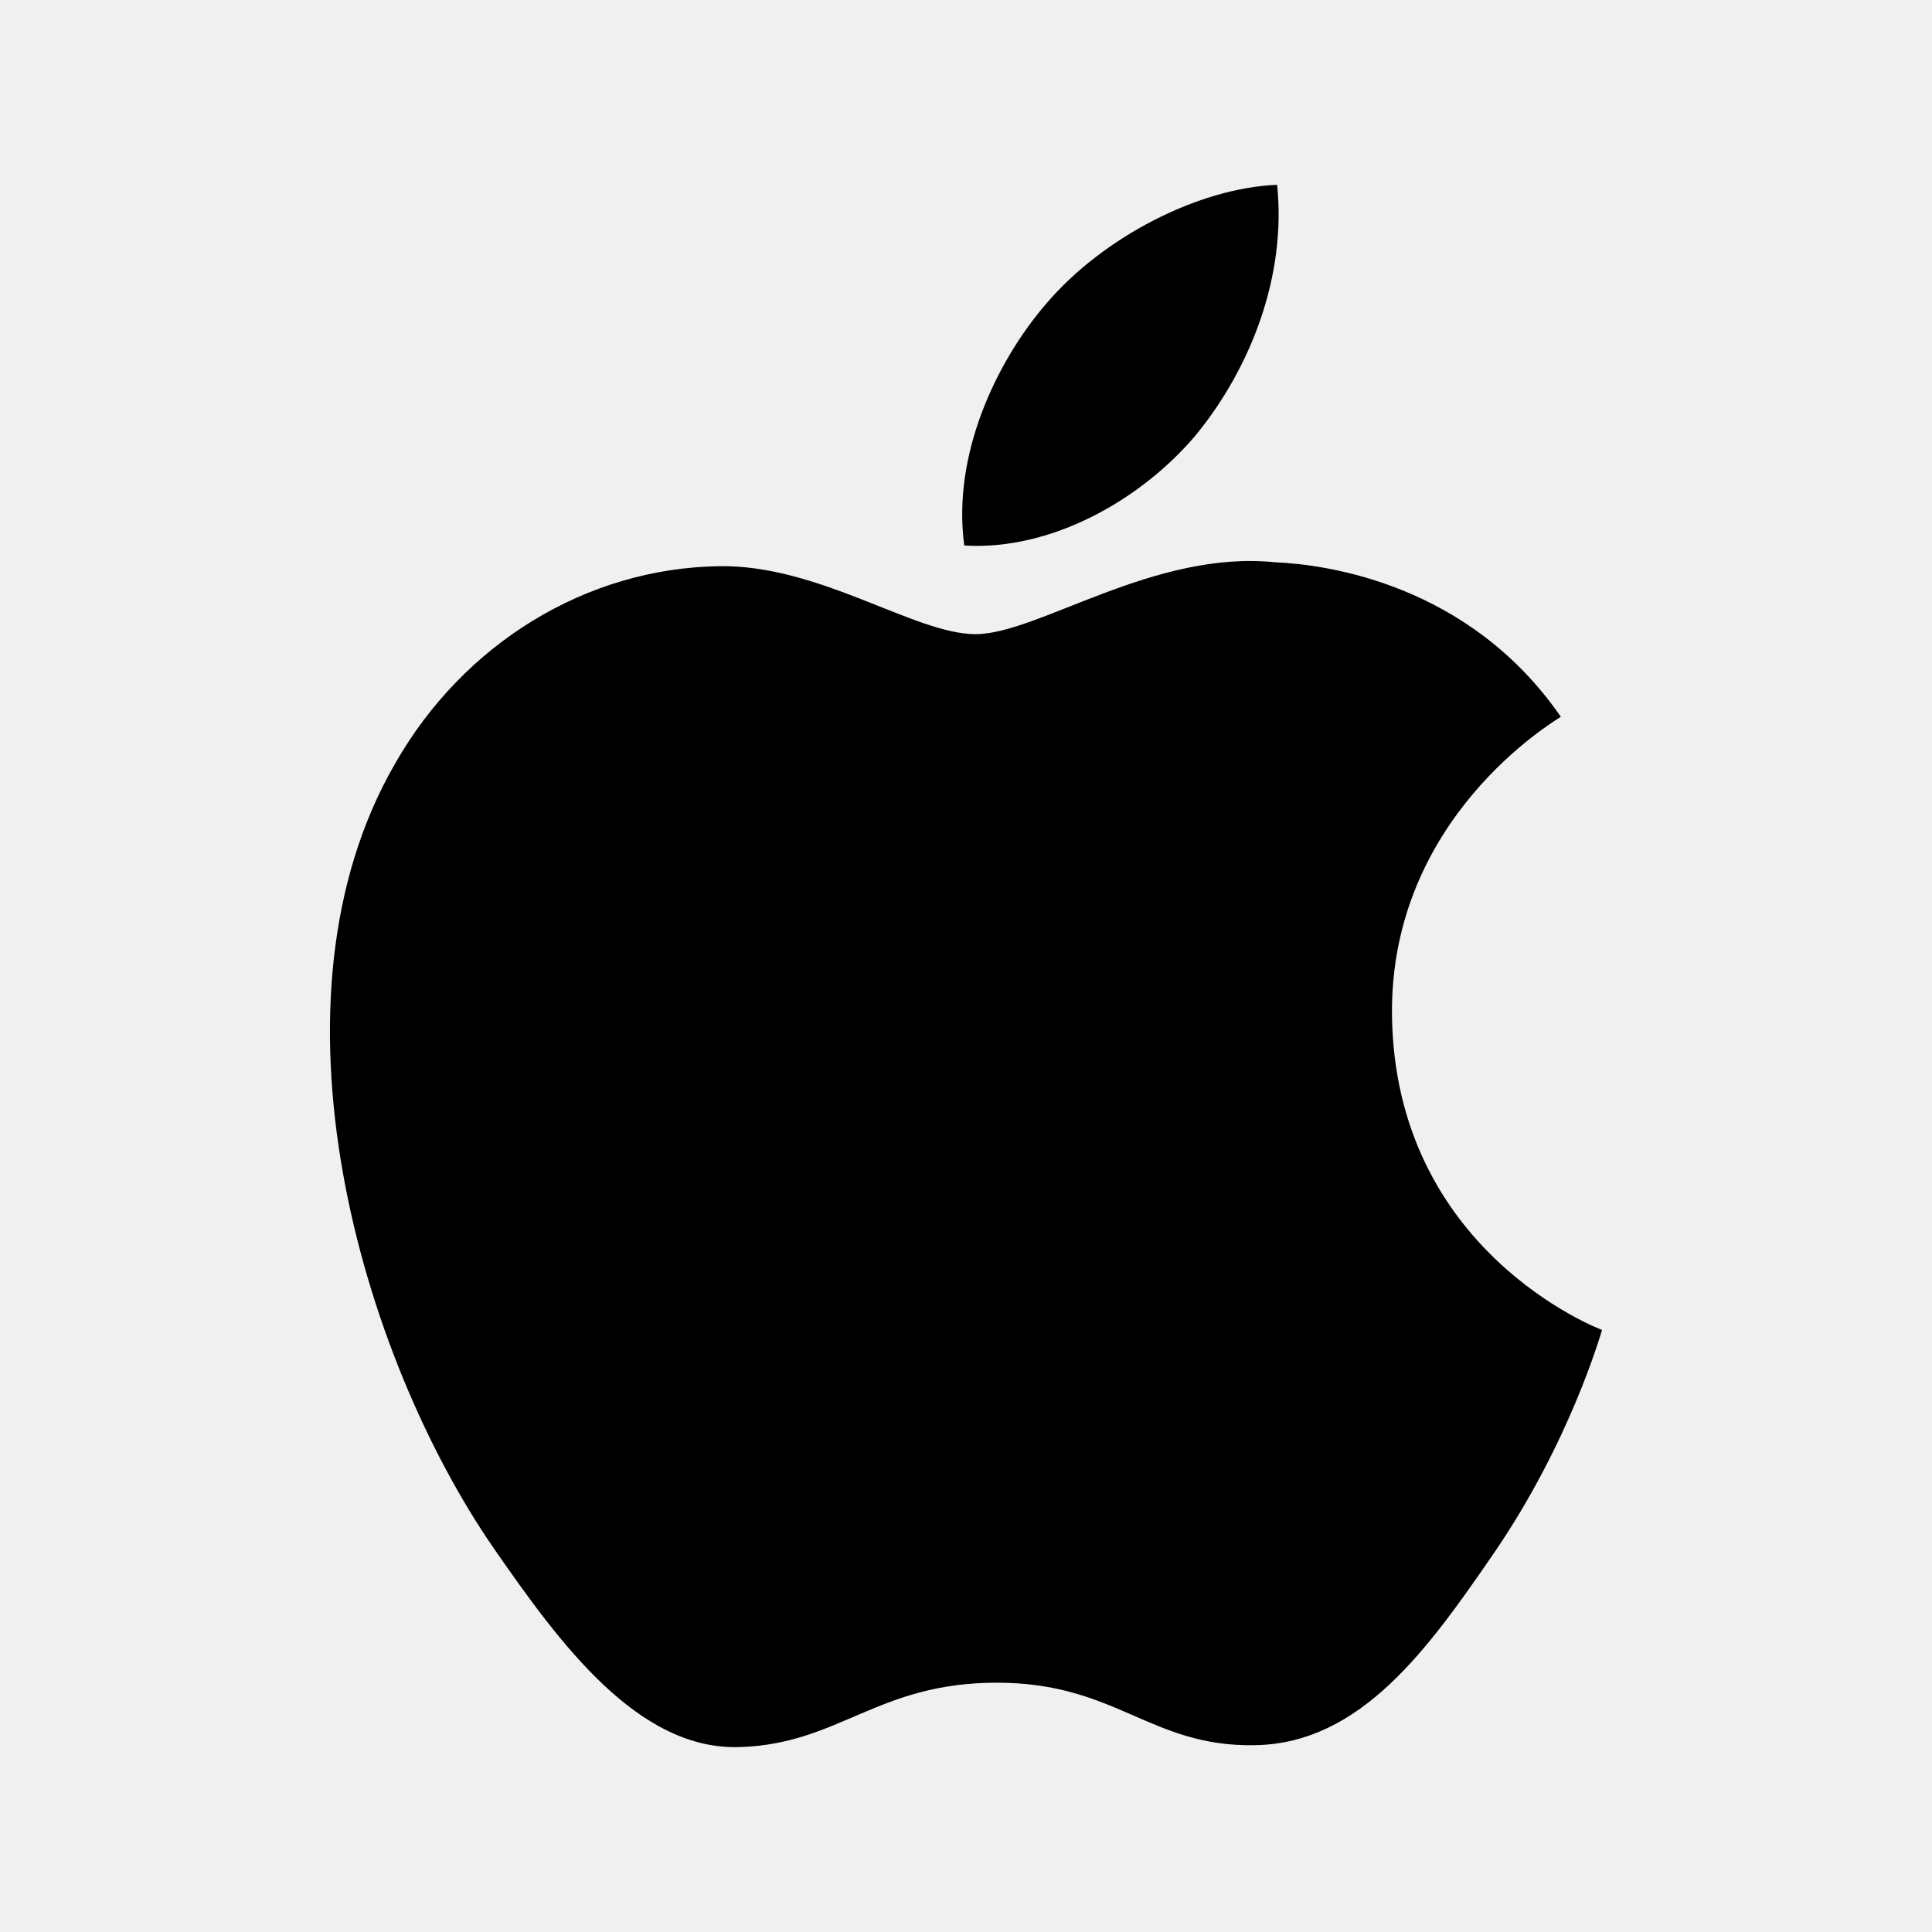
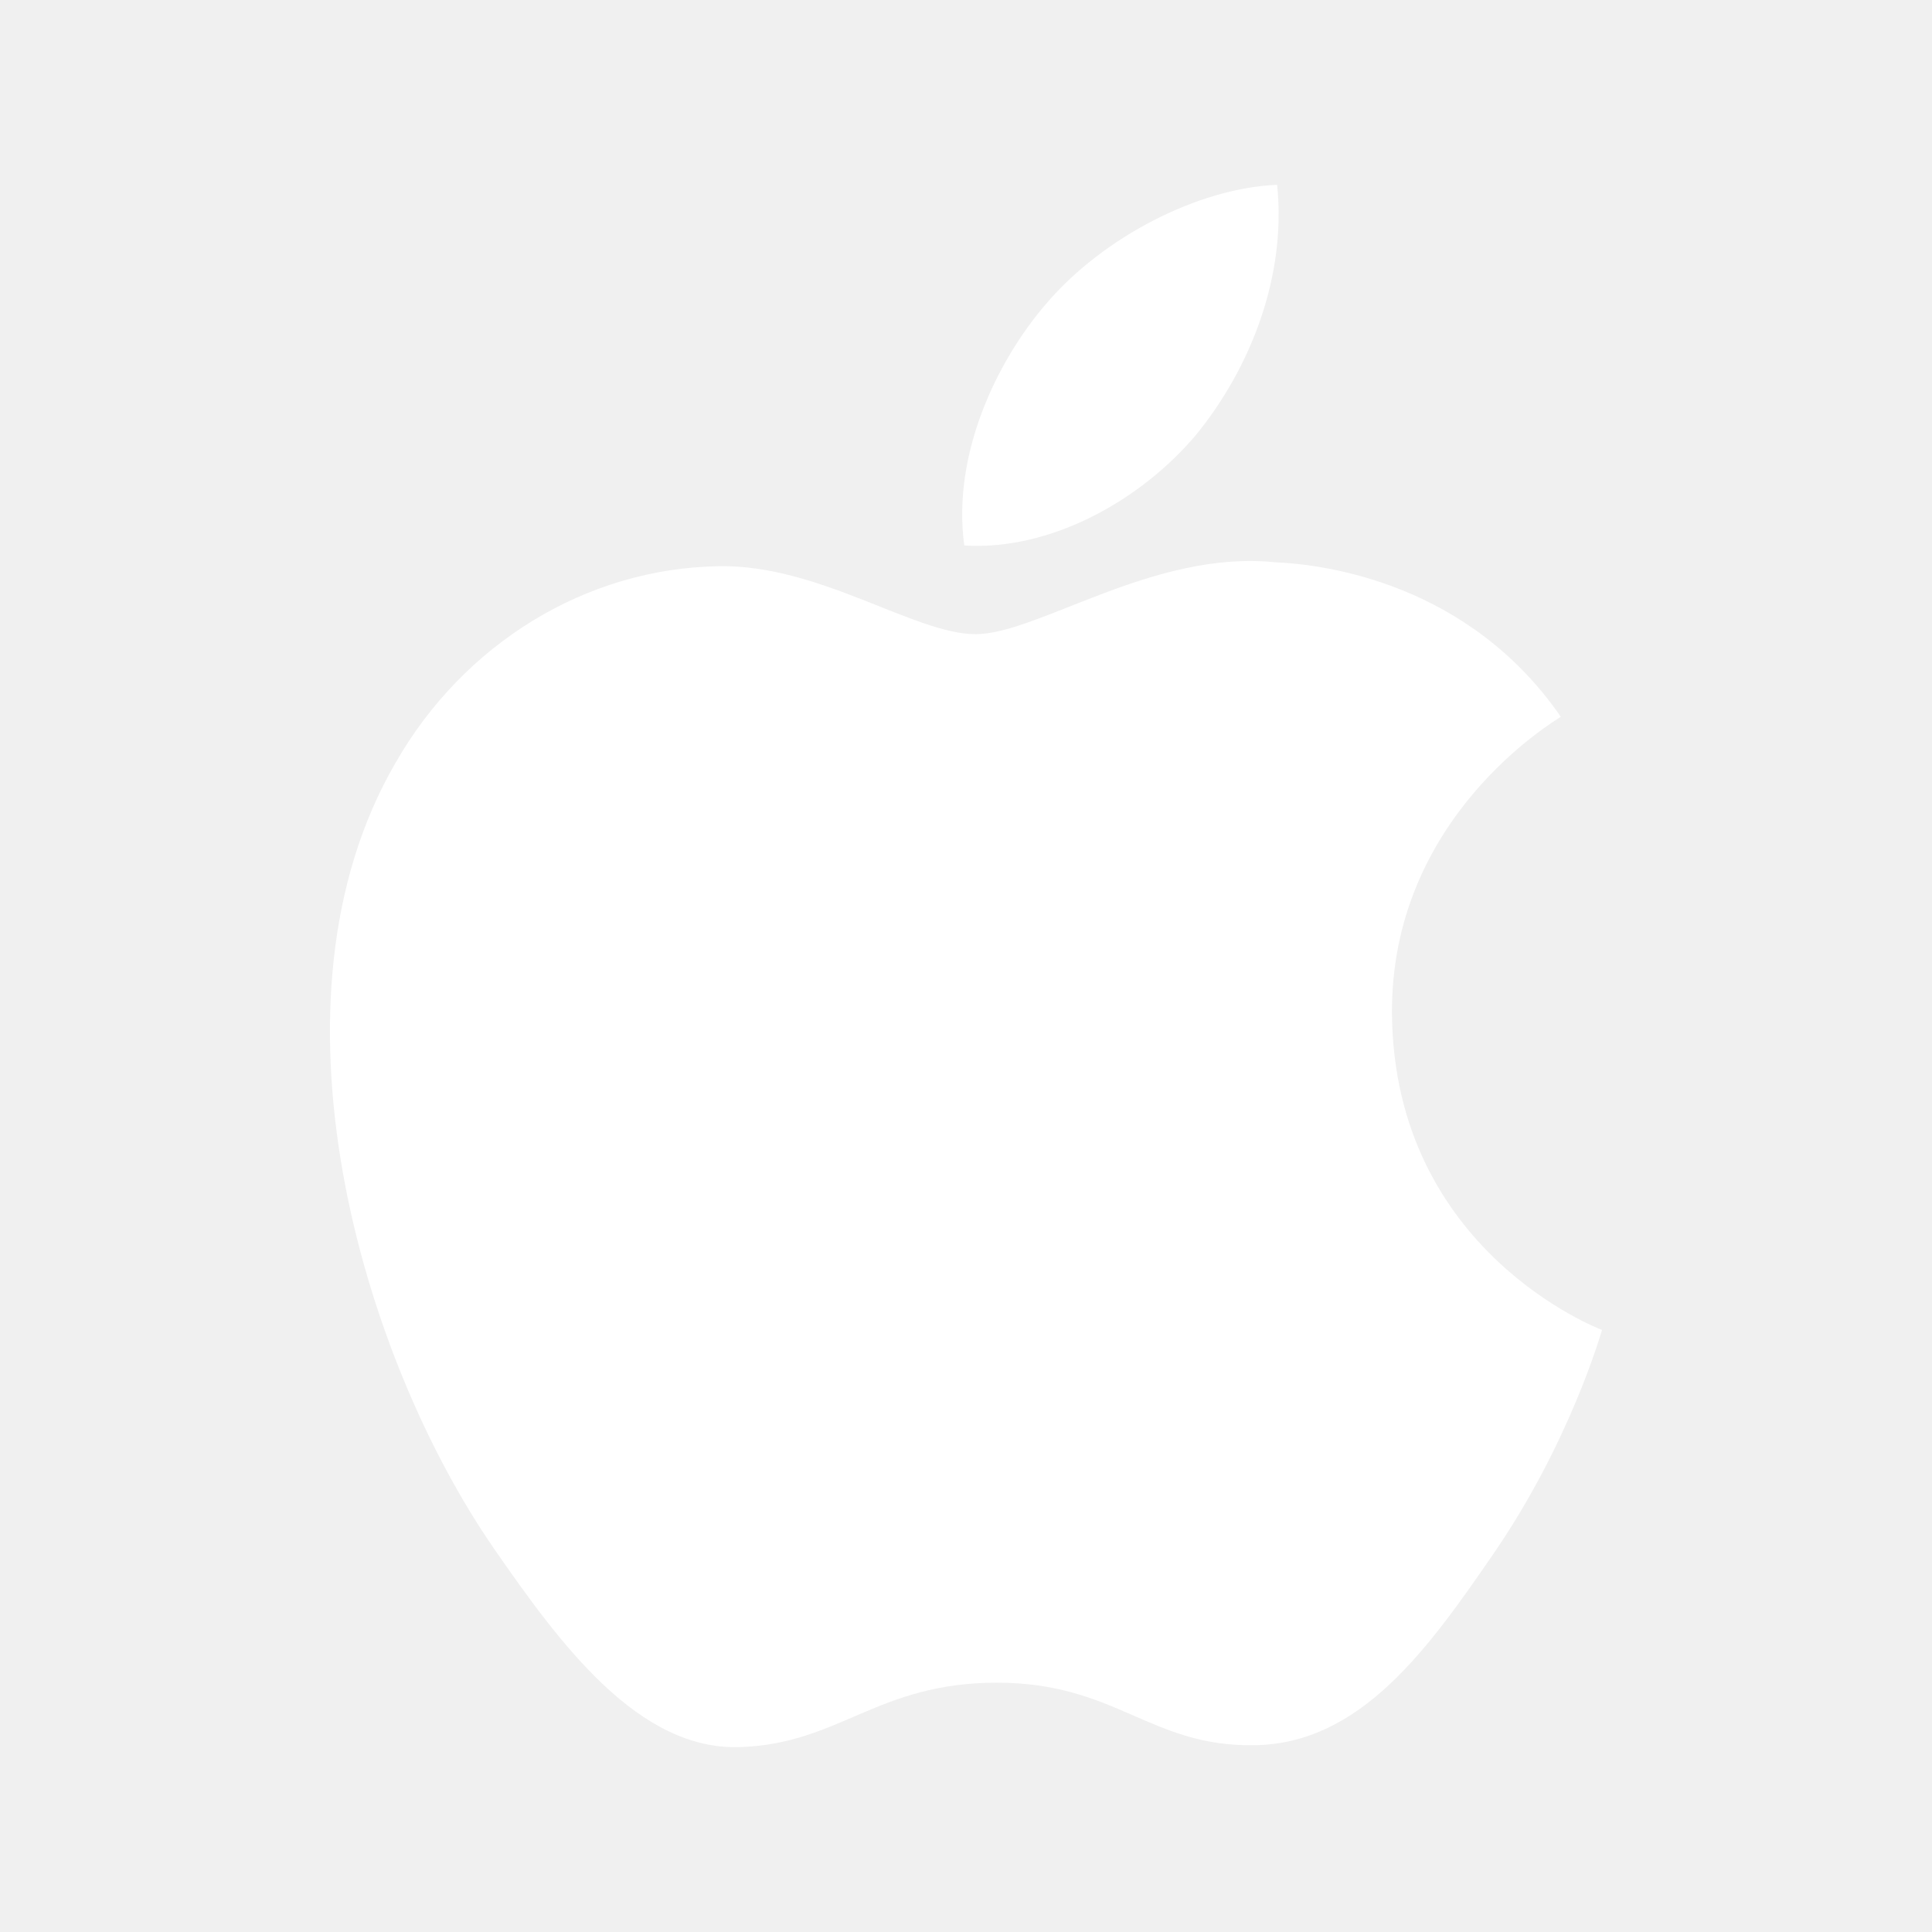
- <svg xmlns="http://www.w3.org/2000/svg" class="svg-icon" style="width: 1em; height: 1em;vertical-align: middle;fill: currentColor;overflow: hidden;" viewBox="0 0 1024 1024" version="1.1">
+ <svg xmlns="http://www.w3.org/2000/svg" class="svg-icon" style="width: 1em; height: 1em;vertical-align: middle;fill: white;overflow: hidden;" viewBox="0 0 1024 1024" version="1.1">
  <path d="M849.124 704.896c-1.041 3.158-17.3 59.873-57.251 118.191-34.578 50.306-70.332 101.019-126.802 101.909-55.533 0.976-73.304-33.135-136.708-33.135-63.323 0-83.231 32.244-135.713 34.111-54.255 2.221-96.004-54.952-130.712-105.012-70.935-102.55-125.553-290.601-52.301-416.626 36.041-63.055 100.821-103.136 171.365-104.231 53.161-1.005 103.74 36.012 136.028 36.012 33.171 0 94.357-44.791 158.906-38.09 27.027 1.151 102.622 11.298 151.329 81.891-3.832 2.607-90.452 53.725-89.487 157.761C739.08 663.275 847.952 704.468 849.124 704.896M633.697 230.749c29.108-35.507 48.236-84.314 43.203-132.785-41.561 1.63-92.197 27.601-122.291 62.896-26.609 30.794-50.062 80.362-43.521 128.27C557.265 291.936 604.745 264.949 633.697 230.749" />
</svg>
